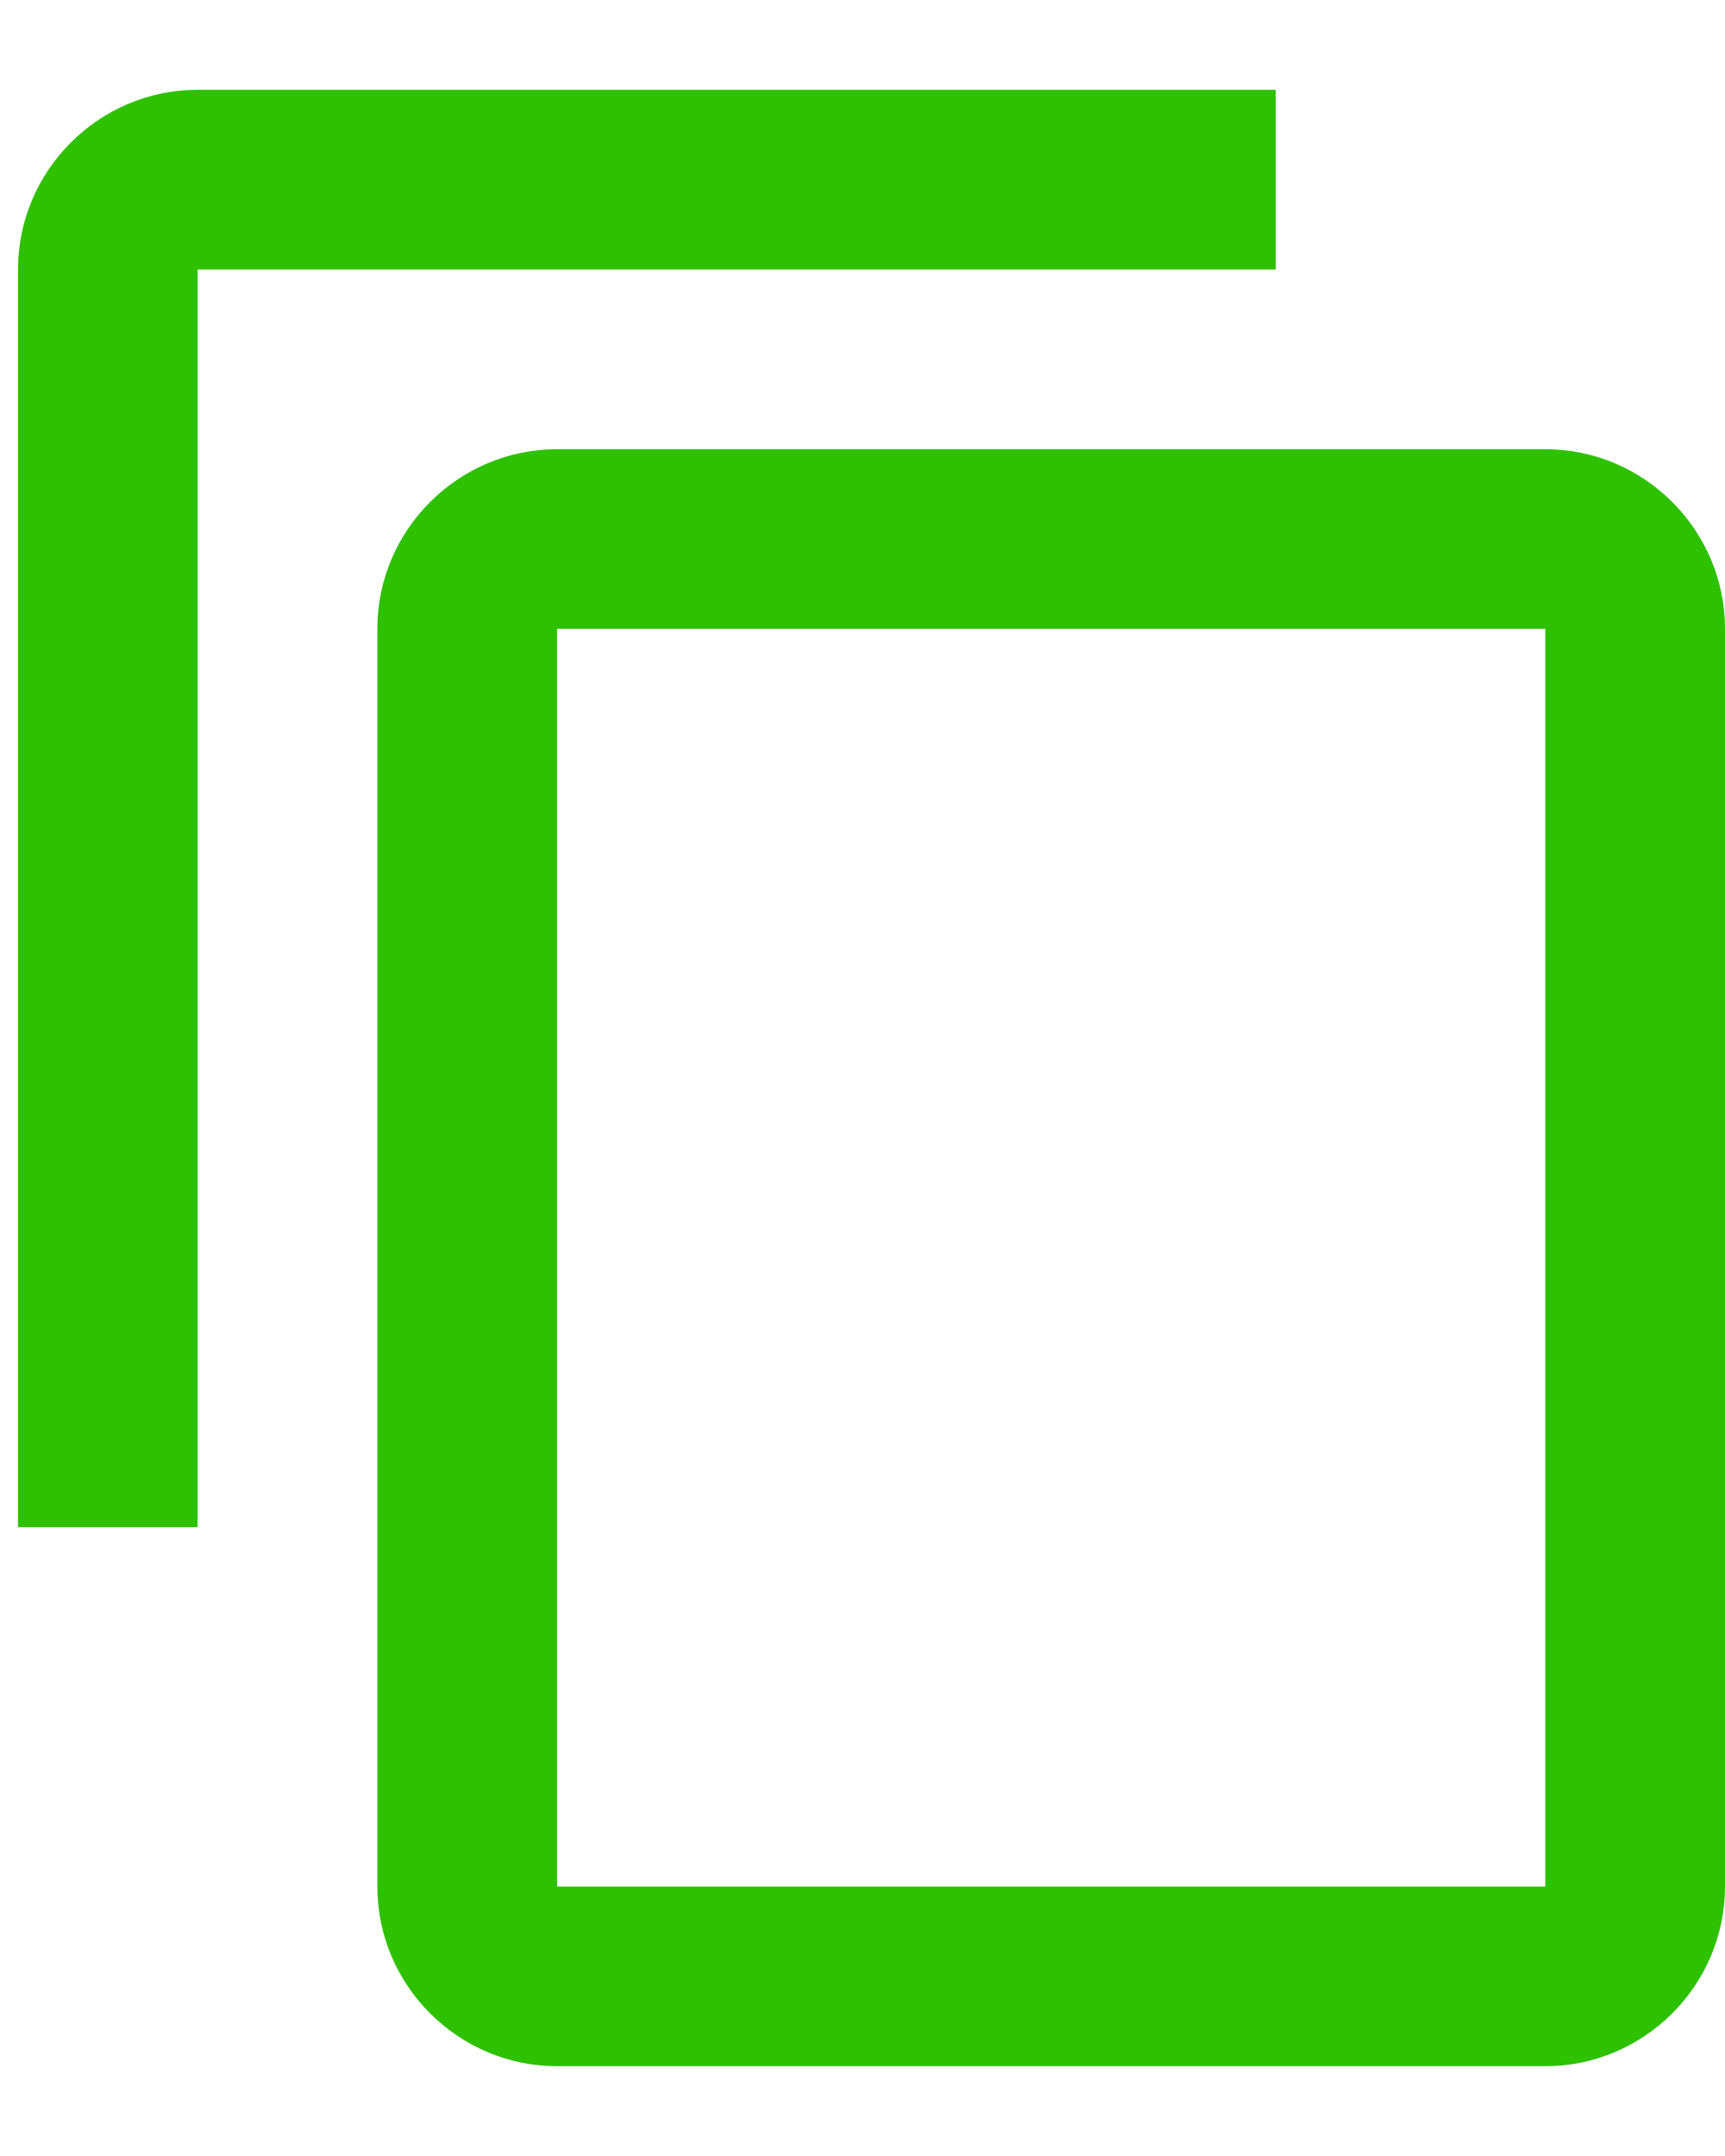
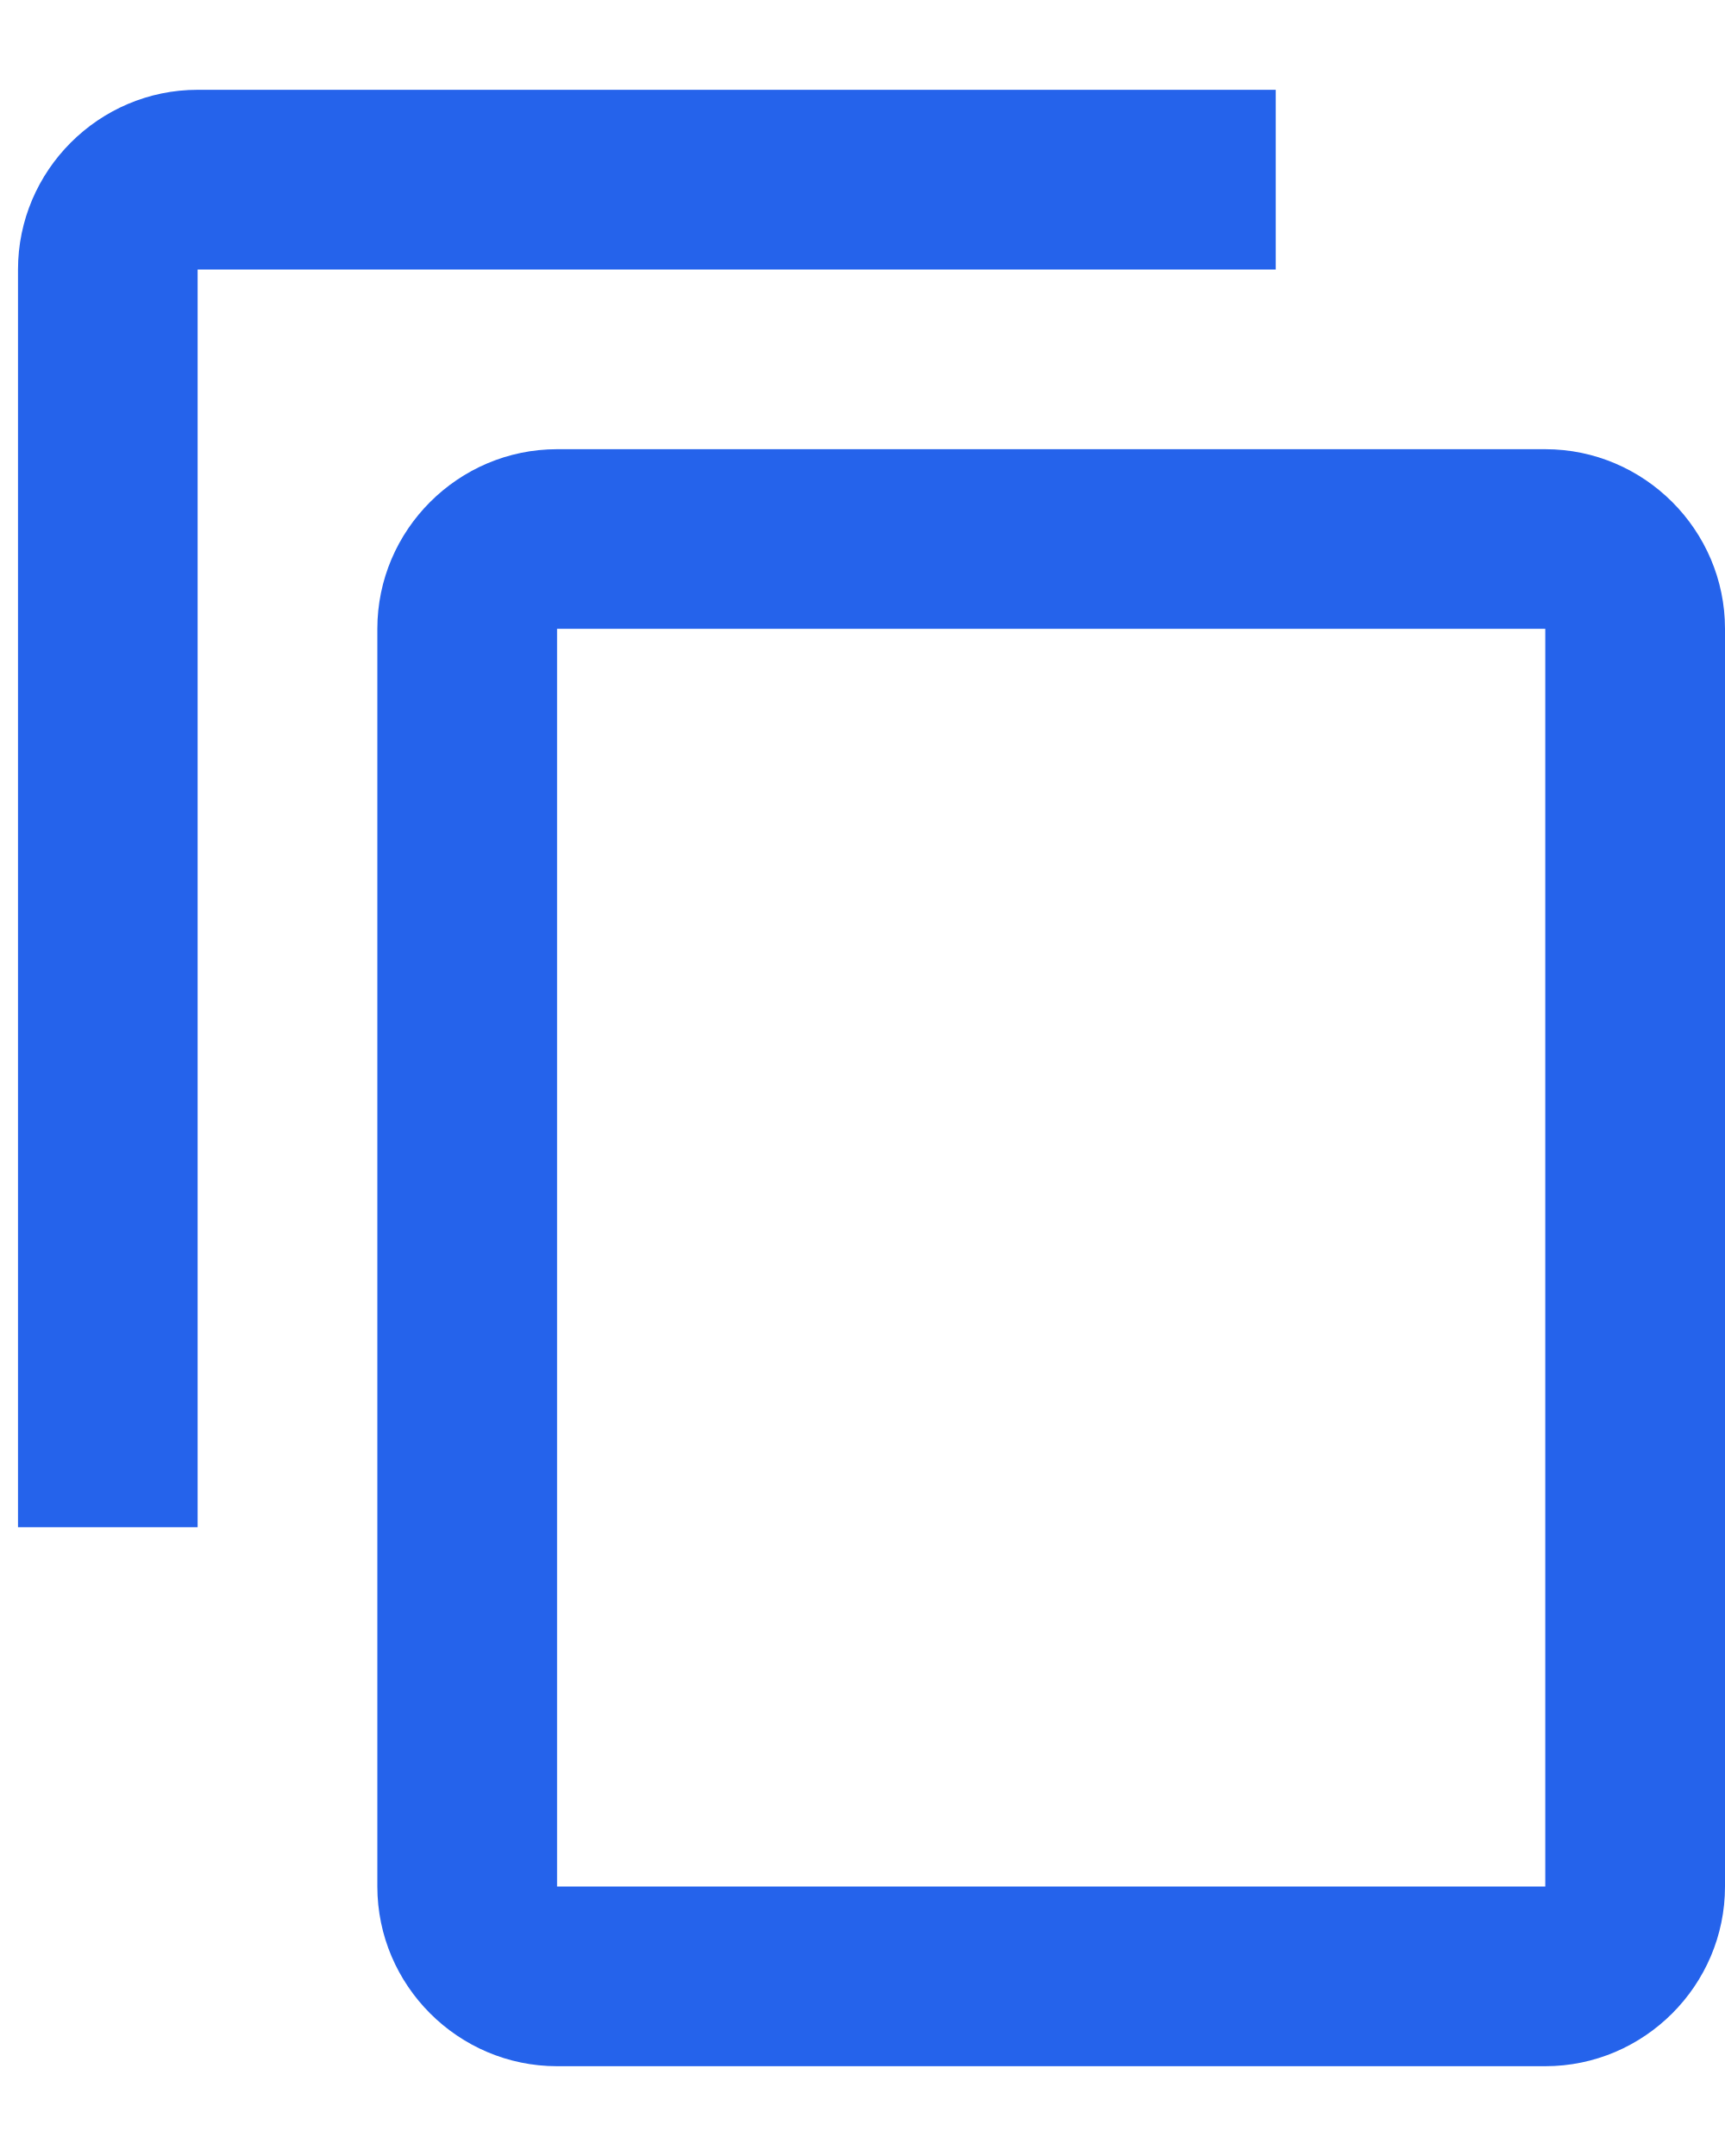
<svg xmlns="http://www.w3.org/2000/svg" width="16" height="20" viewBox="0 0 16 20" fill="none">
  <path d="M11.833 0.833H1.833C0.917 0.833 0.167 1.583 0.167 2.5V14.167H1.833V2.5H11.833V0.833ZM14.333 4.167H5.167C4.25 4.167 3.5 4.917 3.5 5.833V17.5C3.5 18.417 4.25 19.167 5.167 19.167H14.333C15.25 19.167 16 18.417 16 17.5V5.833C16 4.917 15.25 4.167 14.333 4.167ZM14.333 17.5H5.167V5.833H14.333V17.5Z" fill="url(#paint0_linear)" />
  <defs>
    <linearGradient id="paint0_linear" x1="8.083" y1="0.833" x2="8.083" y2="19.167" gradientUnits="userSpaceOnUse">
-       <stop stop-color="#2DC100" />
-       <stop offset="1" stop-color="#2DC100" />
+       <stop stop-color="#2563EB" />
+       <stop offset="1" stop-color="#2563EB" />
    </linearGradient>
  </defs>
</svg>
